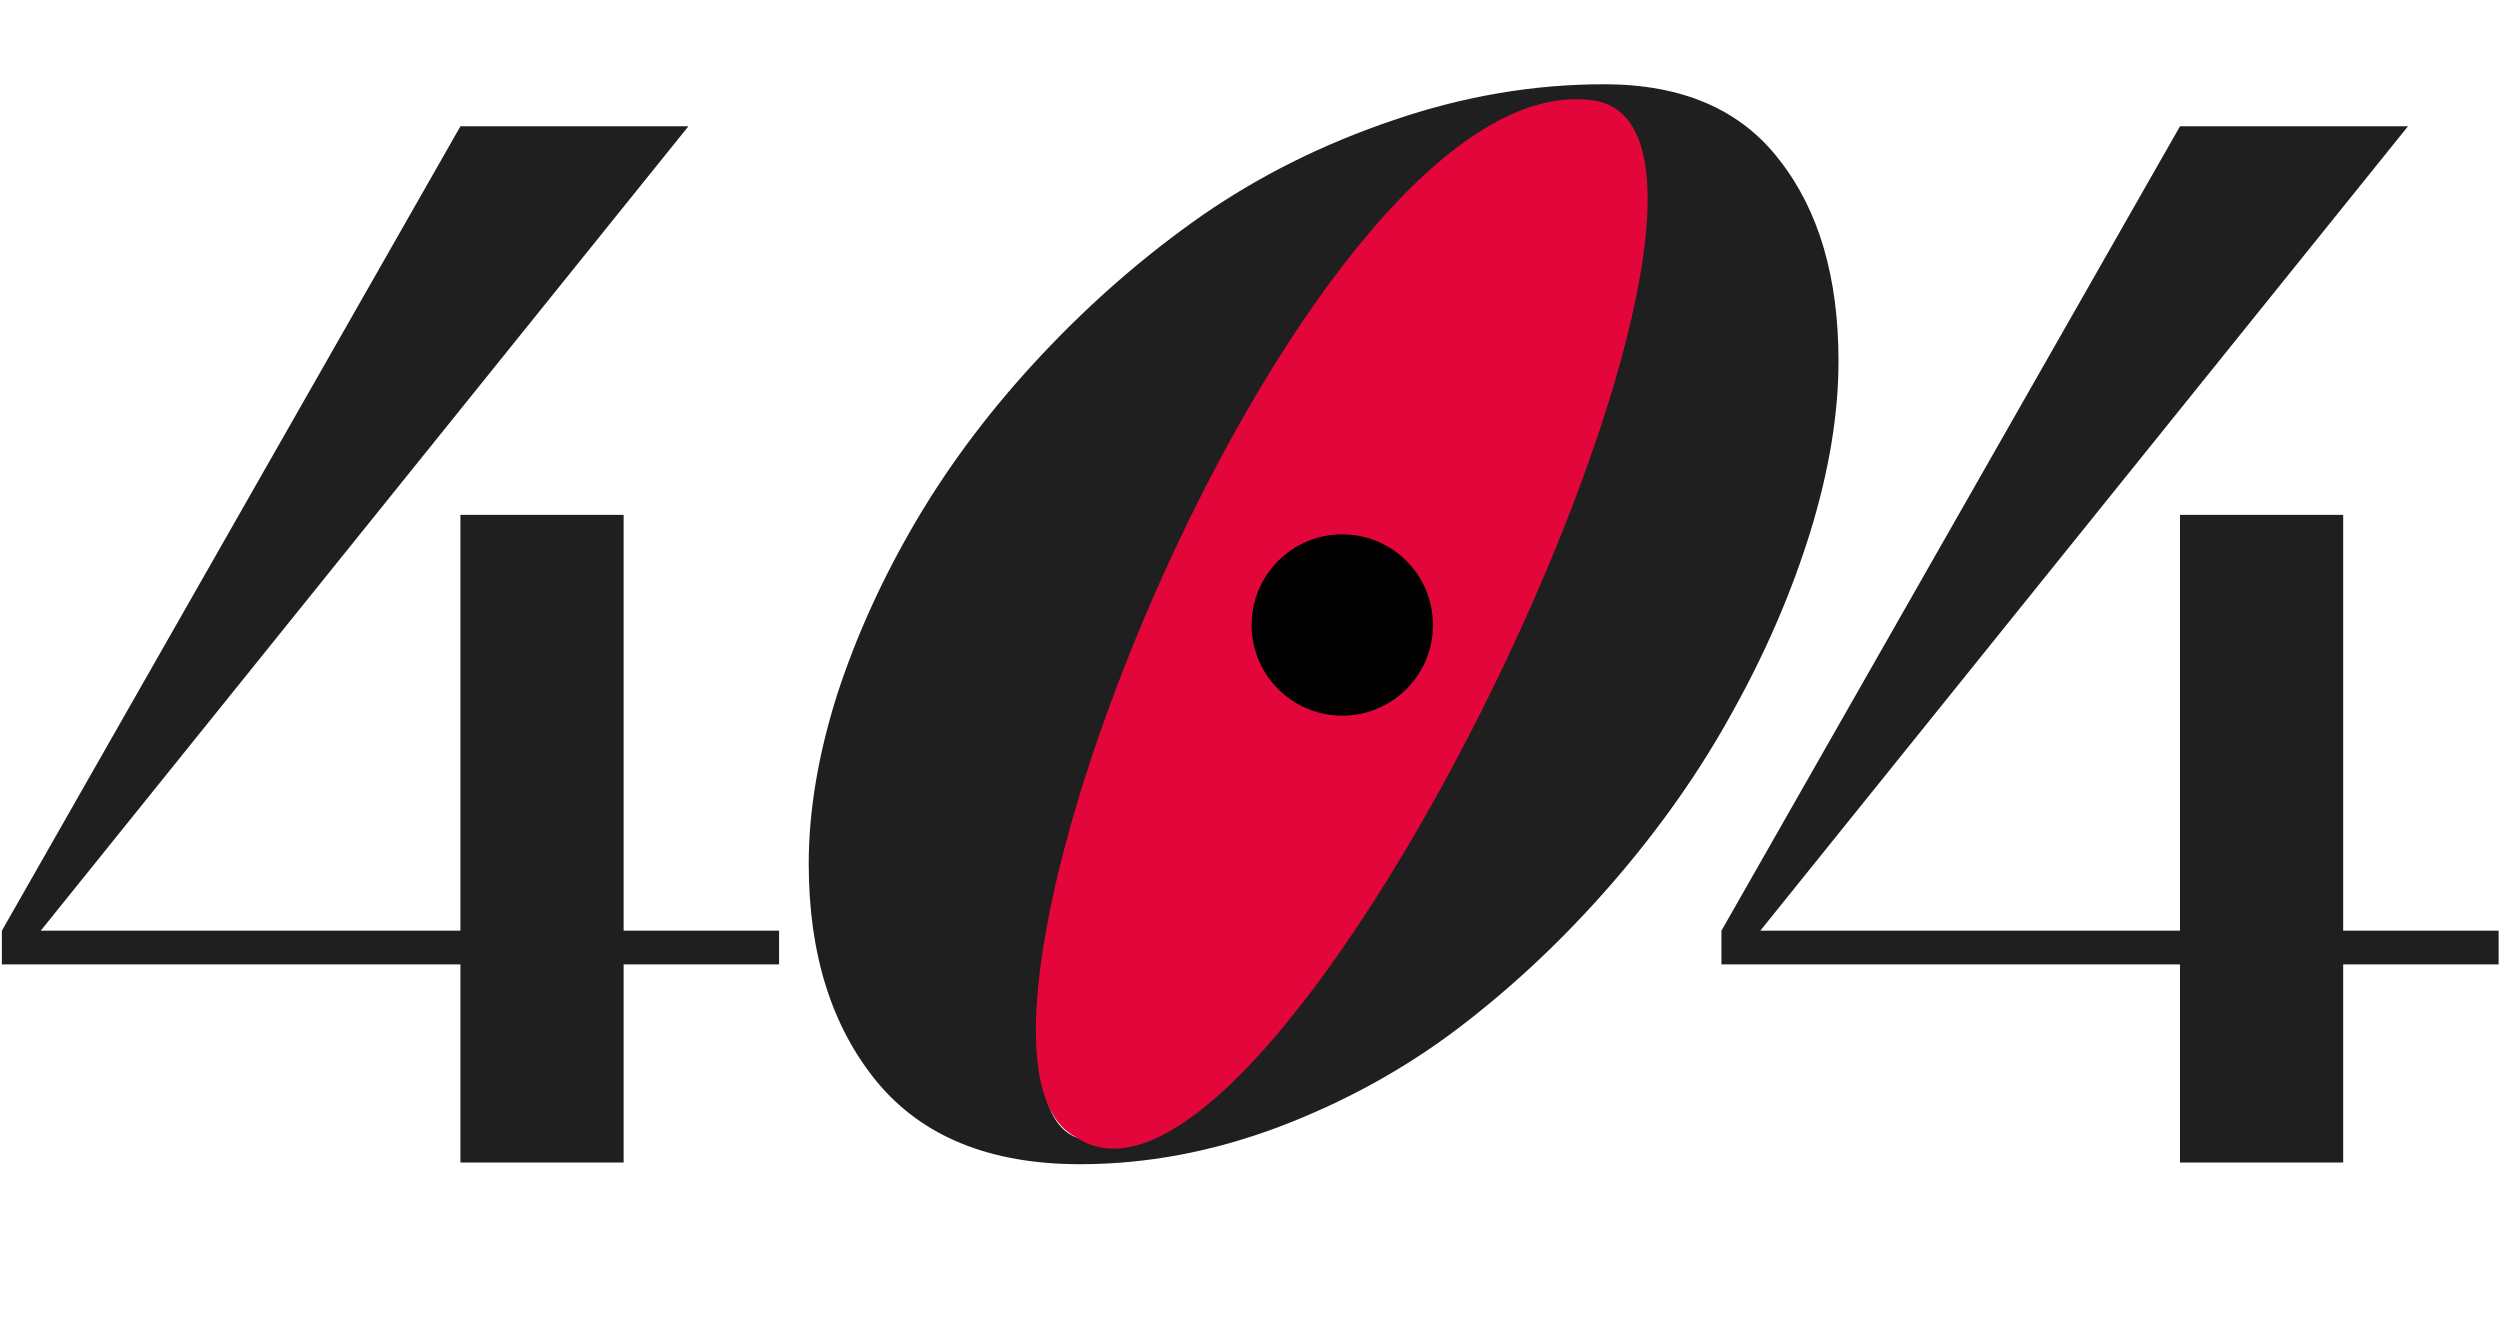
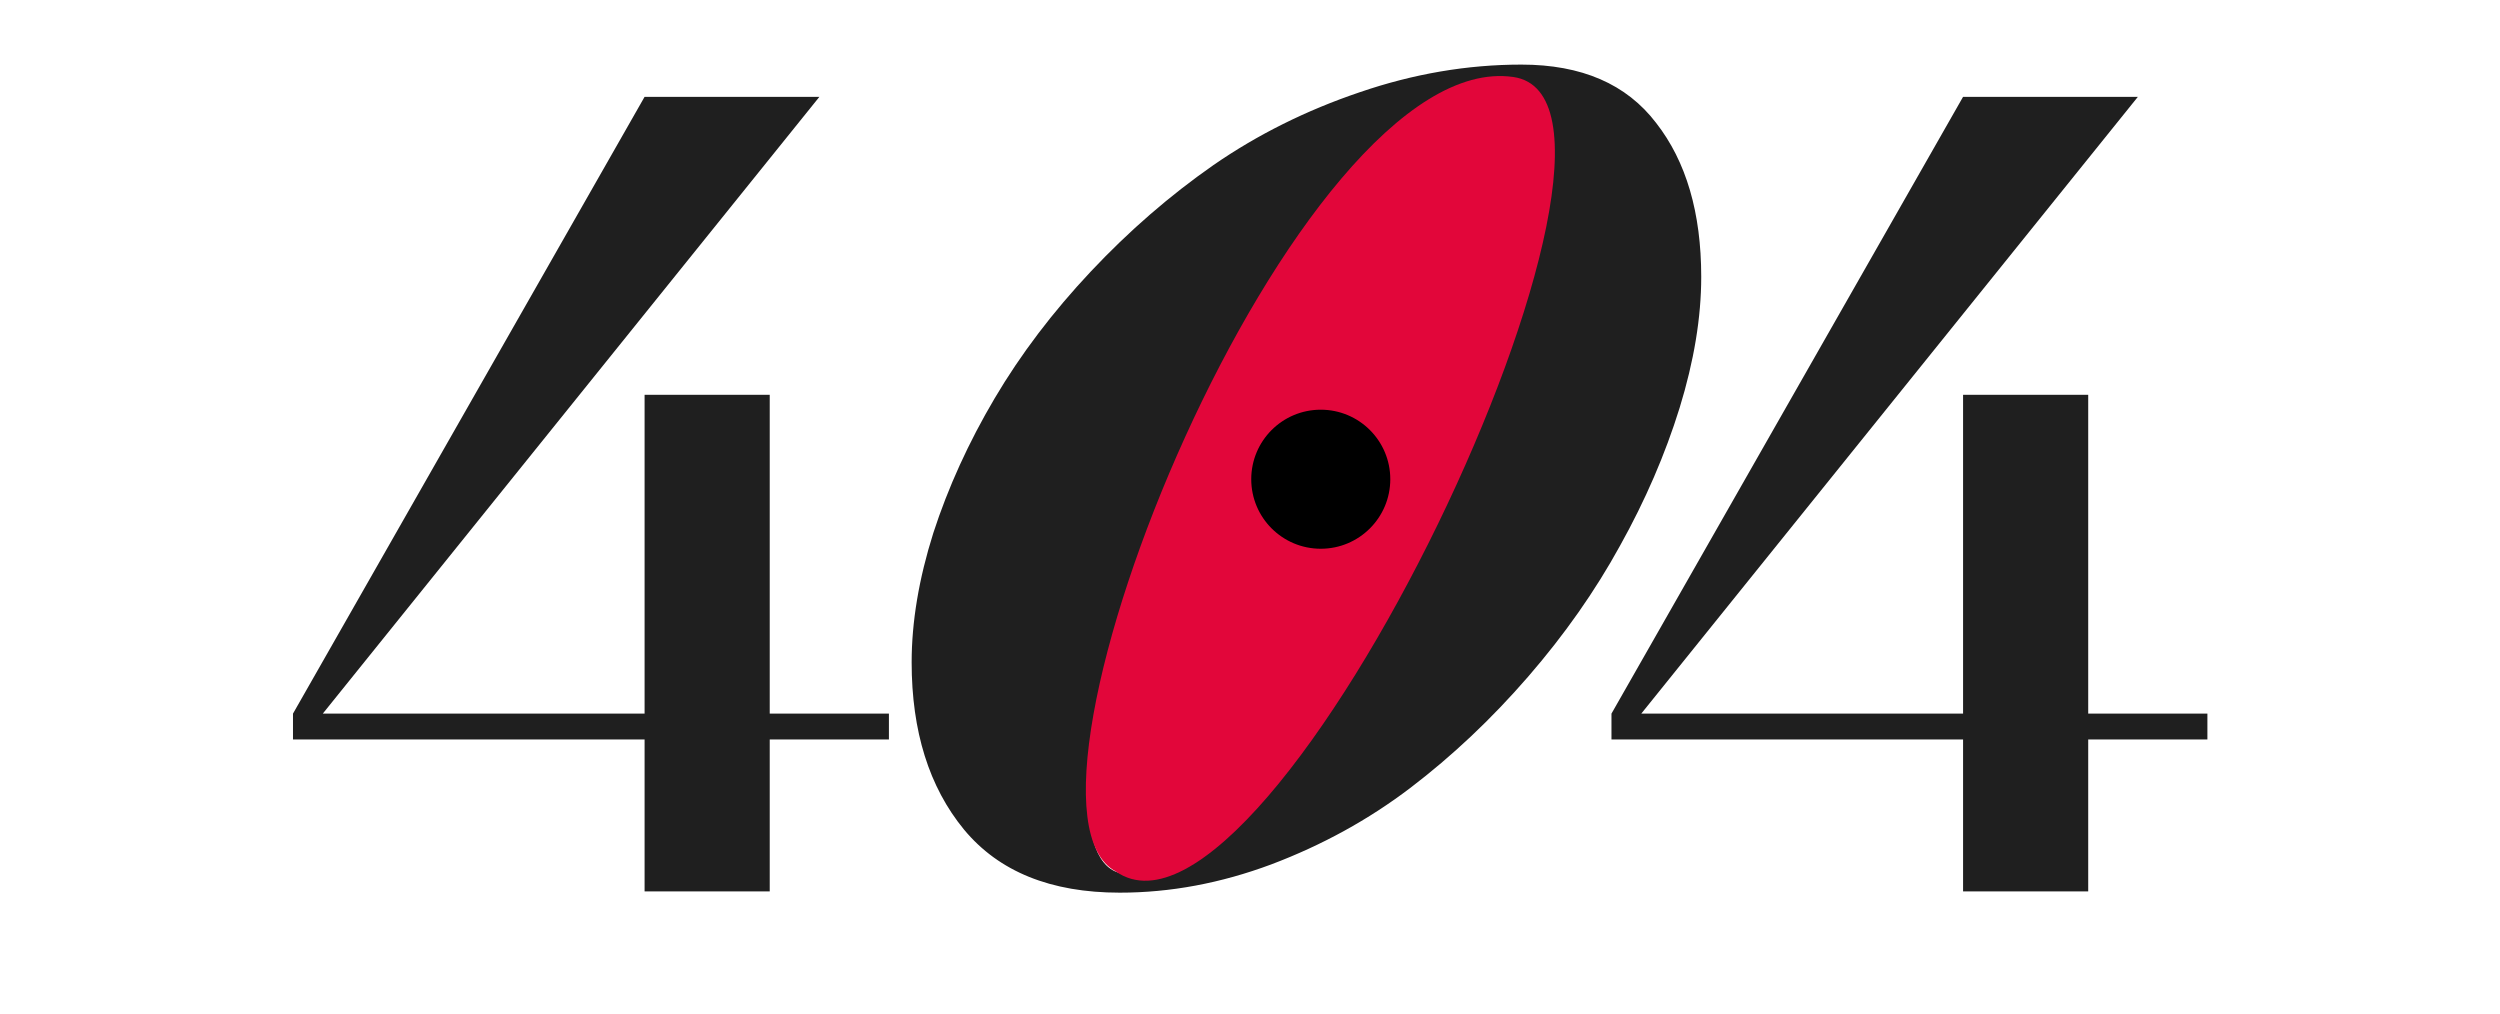
- <svg xmlns="http://www.w3.org/2000/svg" width="772" height="408" viewBox="0 0 772 408" fill="none">
+ <svg xmlns="http://www.w3.org/2000/svg" width="612" height="248" viewBox="0 0 772 408" fill="none">
  <path d="M142.178 359V297.8H0.578V287.4L142.178 39H212.578L12.578 287.4H142.178V159H192.578V287.4H240.578V297.8H192.578V359H142.178Z" fill="#1F1F1F" />
  <path d="M333.531 359.508C305.76 359.508 284.852 351.031 270.805 334.078C256.758 316.964 249.734 294.521 249.734 266.75C249.734 250.443 252.641 233.086 258.453 214.68C264.427 196.273 272.661 178.19 283.156 160.43C293.651 142.669 306.568 125.635 321.906 109.328C337.245 93.021 353.714 78.732 371.312 66.461C389.073 54.19 408.69 44.422 430.164 37.156C451.799 29.729 473.516 26.016 495.312 26.016C519.531 26.016 537.615 33.846 549.562 49.508C561.672 65.008 567.727 85.674 567.727 111.508C567.727 127.815 564.82 145.414 559.008 164.305C553.195 183.034 545.203 201.521 535.031 219.766C525.021 238.01 512.669 255.609 497.977 272.562C483.284 289.516 467.461 304.451 450.508 317.367C433.716 330.122 415.068 340.375 394.562 348.125C374.219 355.714 353.875 359.508 333.531 359.508ZM336.922 352C347.901 352 360.01 346.672 373.25 336.016C386.49 325.359 399.164 311.555 411.273 294.602C423.383 277.487 435.169 258.193 446.633 236.719C458.258 215.245 468.268 193.932 476.664 172.781C485.06 151.469 491.841 131.044 497.008 111.508C502.174 91.971 504.758 75.745 504.758 62.828C504.758 43.292 500.237 33.523 491.195 33.523C479.57 33.523 466.977 38.69 453.414 49.023C439.852 59.357 426.935 72.758 414.664 89.227C402.393 105.695 390.445 124.424 378.82 145.414C367.195 166.242 357.104 187.151 348.547 208.141C340.151 228.969 333.37 249.232 328.203 268.93C323.198 288.466 320.695 304.935 320.695 318.336C320.695 340.779 326.104 352 336.922 352Z" fill="#1F1F1F" />
  <path d="M331.998 351C280.501 323.5 404.504 18.501 492.001 31C561.99 40.998 394.498 394.5 331.998 351Z" fill="#E2063A" />
  <circle cx="414.5" cy="193" r="28" fill="black" />
  <path d="M673.178 359V297.8H531.578V287.4L673.178 39H743.578L543.578 287.4H673.178V159H723.578V287.4H771.578V297.8H723.578V359H673.178Z" fill="#1F1F1F" />
</svg>
